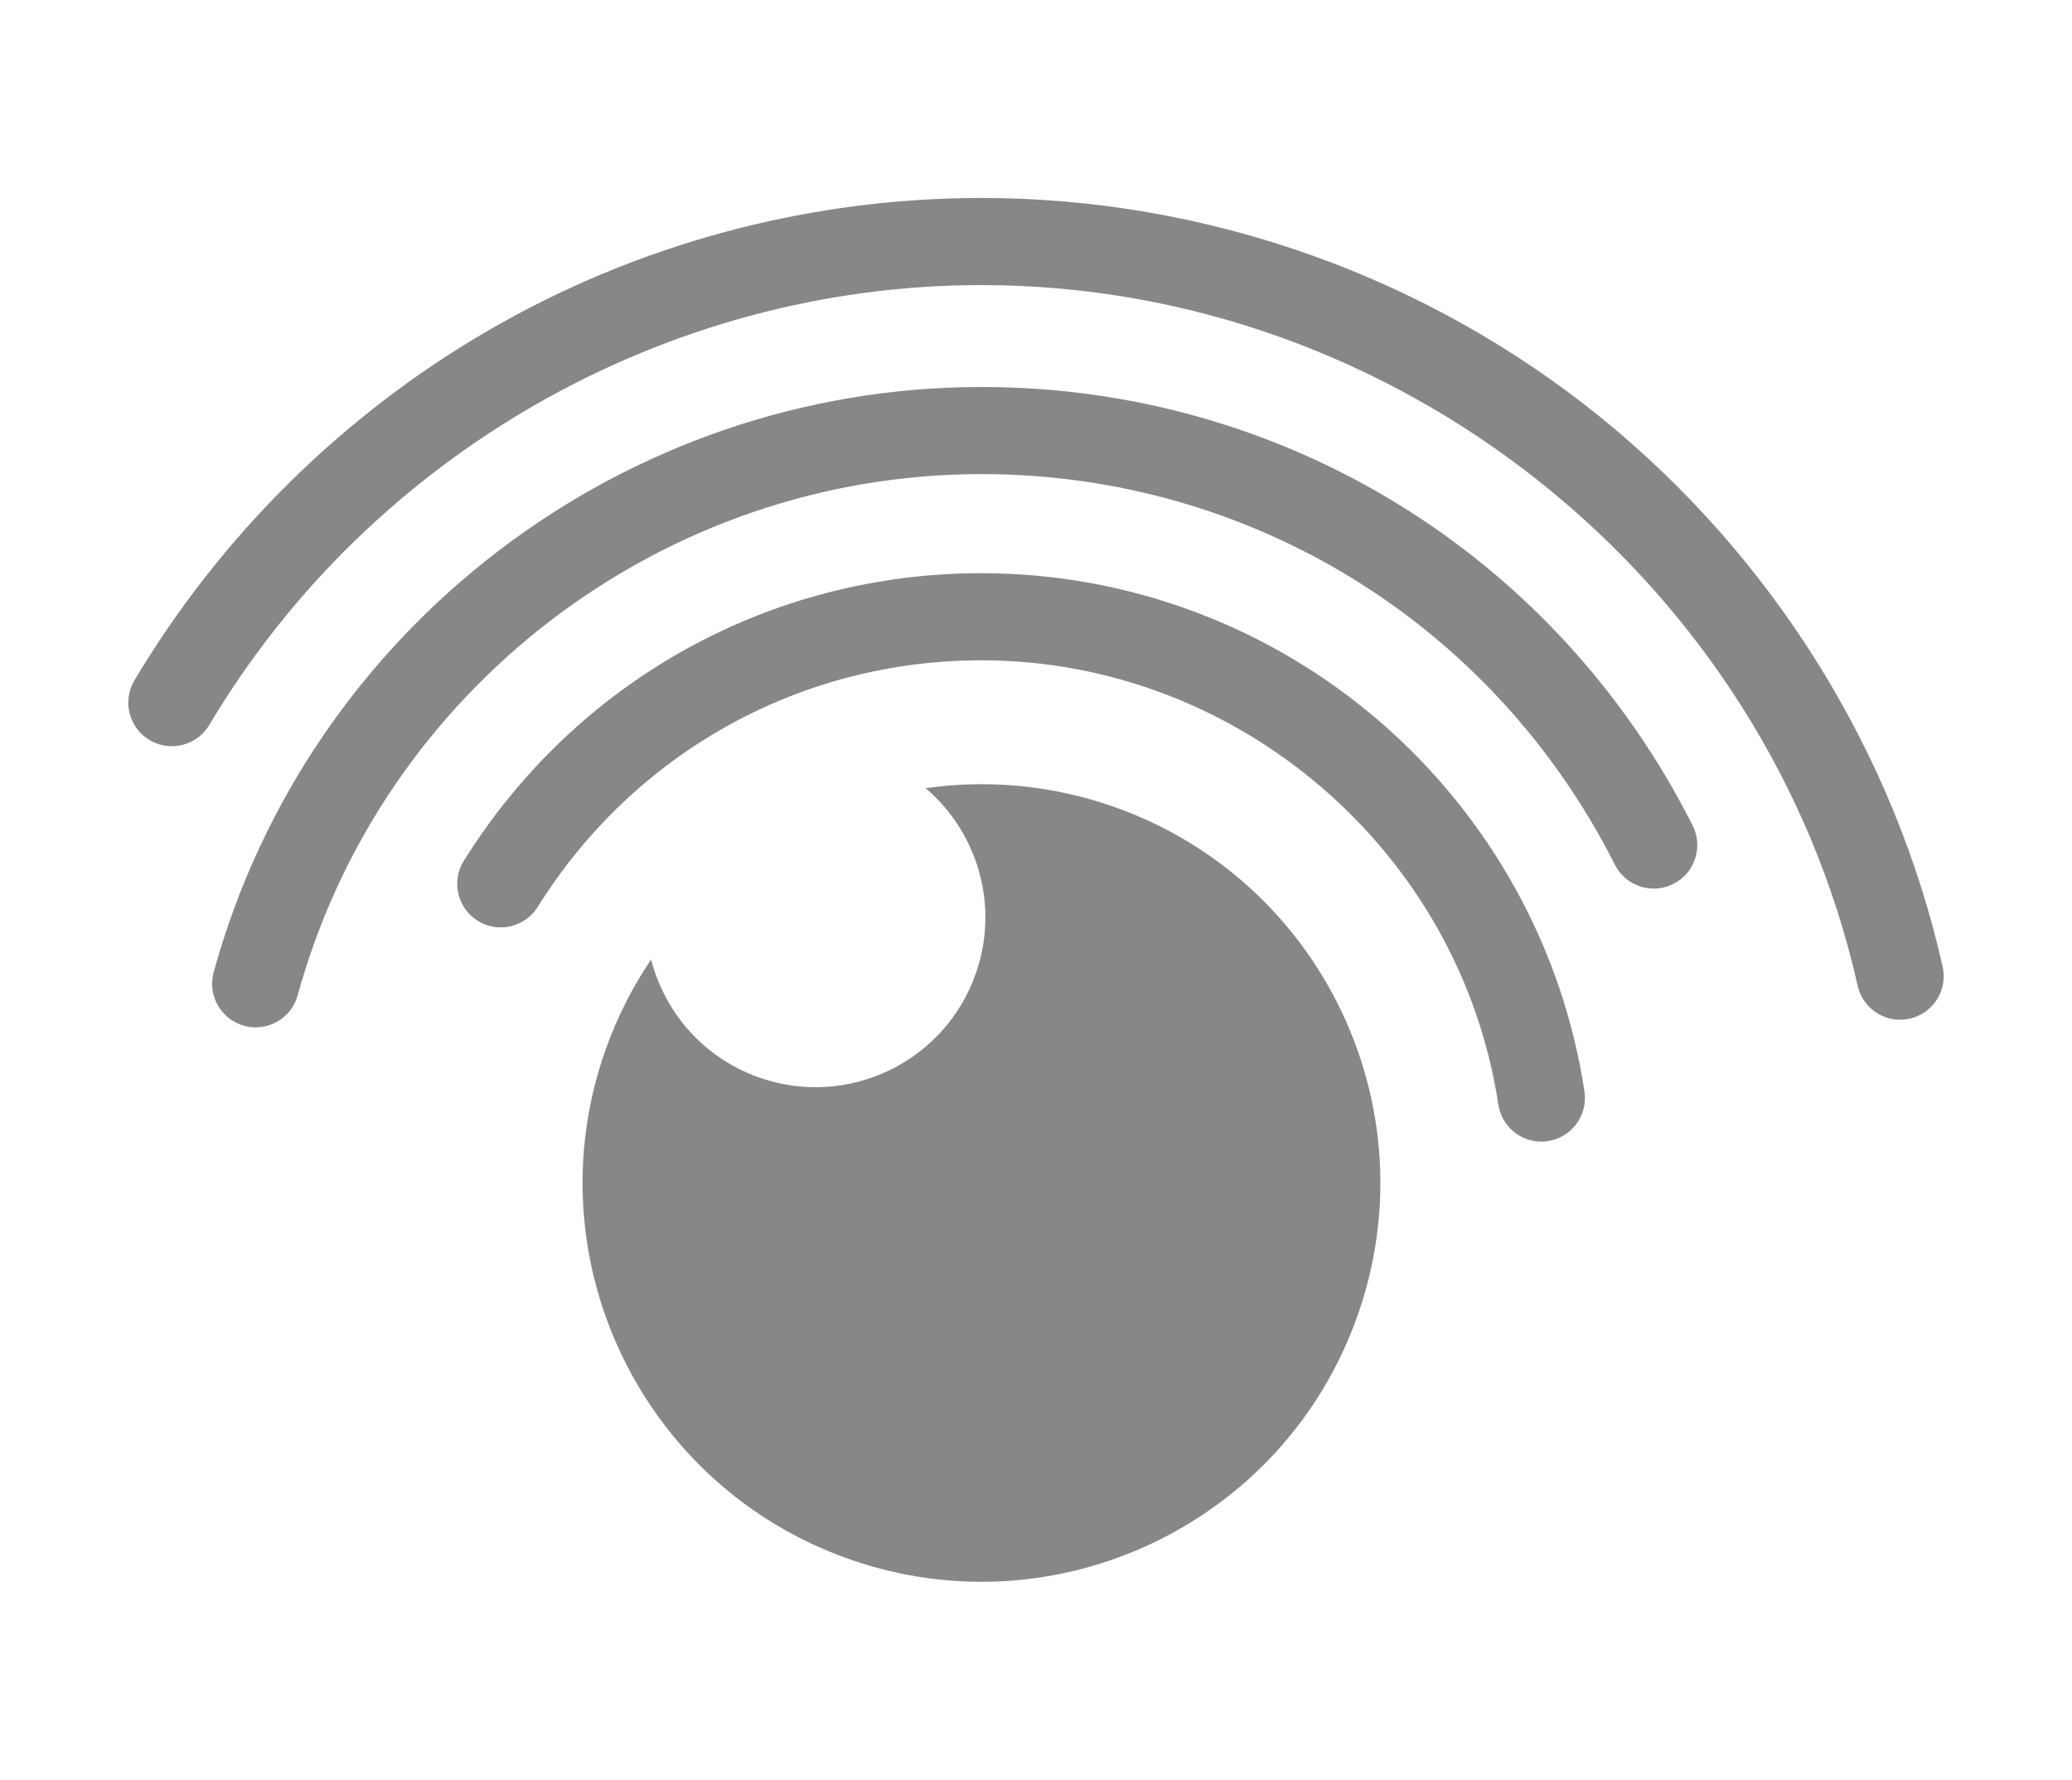
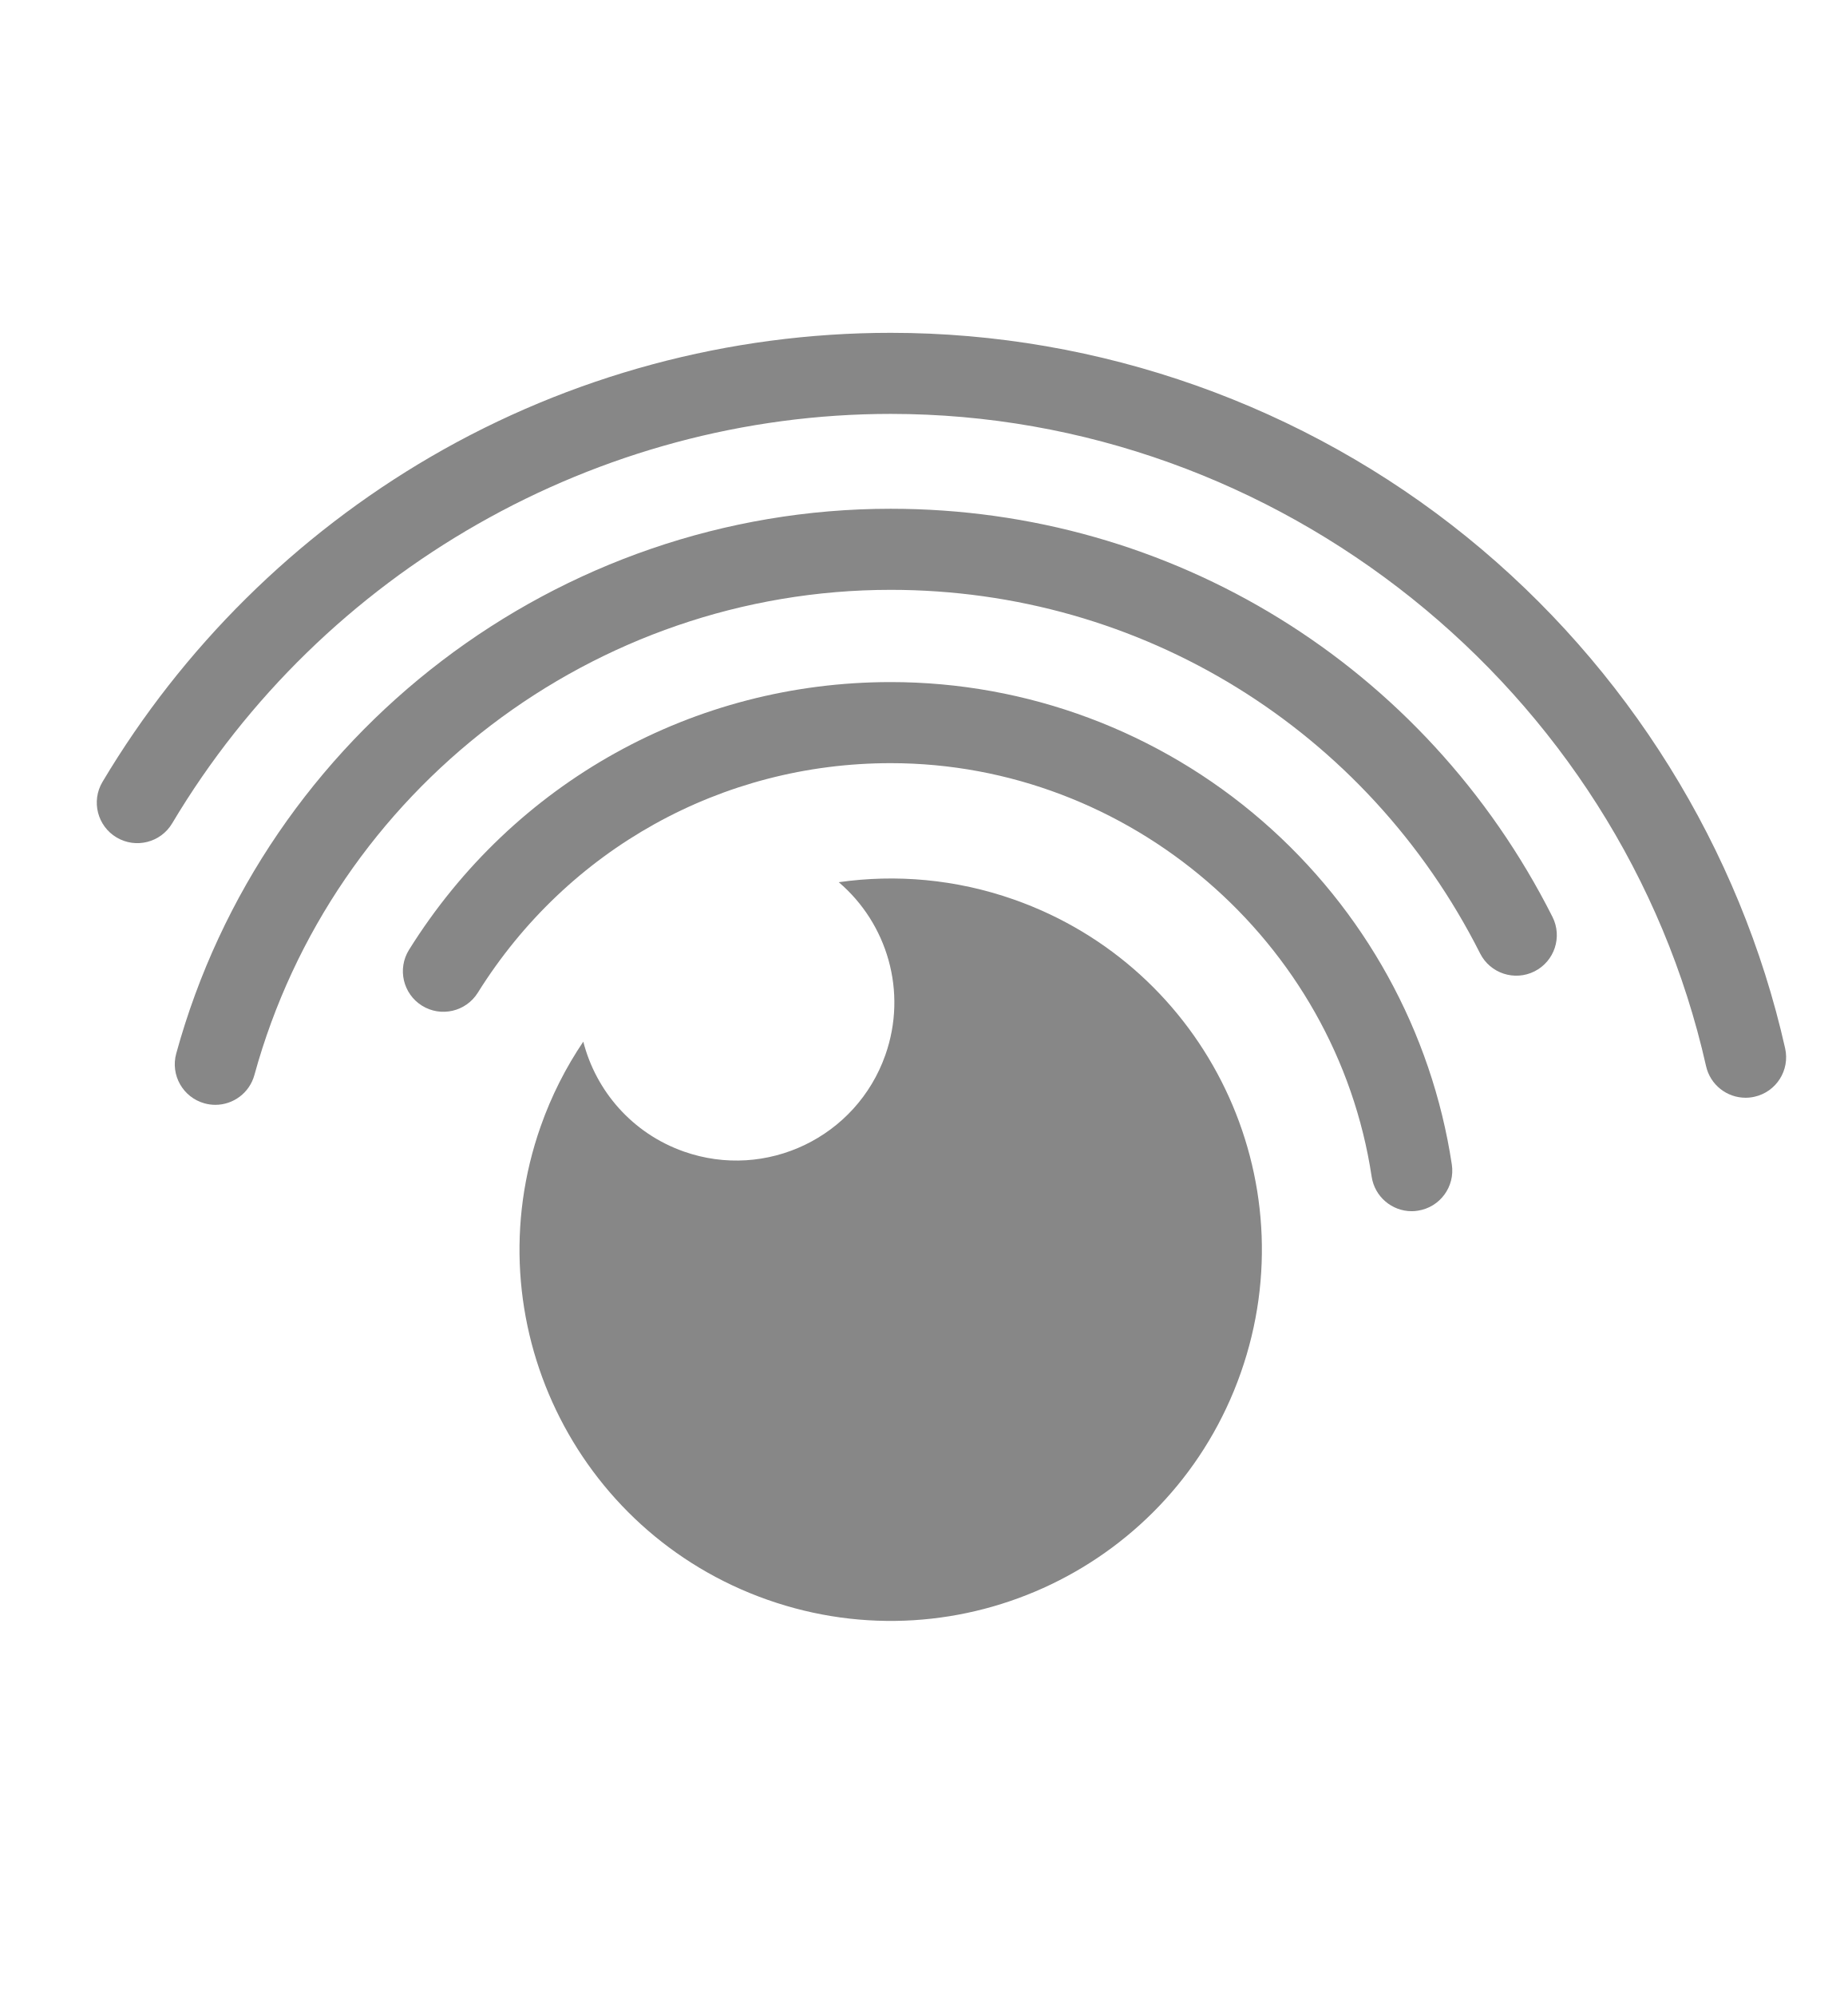
- <svg xmlns="http://www.w3.org/2000/svg" version="1.1" id="Layer_1" x="0px" y="0px" width="220px" height="189px" viewBox="0 0 220 189" enable-background="new 0 0 220 189" xml:space="preserve">
+ <svg xmlns="http://www.w3.org/2000/svg" version="1.1" id="Layer_1" x="0px" y="0px" width="175px" height="189px" viewBox="0 0 175 189" enable-background="new 0 0 175 189" xml:space="preserve">
  <g>
    <g>
-       <path fill="#878787" d="M163.655,121.232c-2.25,0-4.222-1.646-4.568-3.938c-4.062-26.894-27.654-47.175-54.878-47.175    c-19.258,0-36.87,9.79-47.113,26.188c-1.354,2.166-4.207,2.827-6.373,1.474c-2.167-1.354-2.826-4.207-1.473-6.374    c11.944-19.123,32.489-30.539,54.958-30.539c15.573,0,30.632,5.63,42.407,15.854c11.652,10.117,19.331,24.034,21.619,39.19    c0.382,2.526-1.357,4.882-3.883,5.264C164.118,121.214,163.885,121.232,163.655,121.232z" />
+       <path fill="#878787" d="M133.693,114.688c-1.867,0-3.503-1.367-3.791-3.27c-3.371-22.322-22.952-39.155-45.549-39.155    C68.37,72.264,53.751,80.39,45.25,94c-1.124,1.797-3.492,2.346-5.29,1.224c-1.798-1.125-2.346-3.492-1.222-5.291    c9.913-15.872,26.966-25.348,45.615-25.348c12.926,0,25.425,4.673,35.198,13.159c9.672,8.396,16.044,19.948,17.944,32.528    c0.316,2.096-1.127,4.052-3.223,4.368C134.078,114.673,133.885,114.688,133.693,114.688z" />
    </g>
    <g>
-       <path fill="#878787" d="M27.15,109.098c-0.406,0-0.819-0.054-1.229-0.166c-2.463-0.678-3.911-3.223-3.234-5.687    c10.055-36.592,43.578-62.149,81.521-62.149c32.082,0,61.014,17.84,75.51,46.559c1.151,2.28,0.235,5.062-2.045,6.212    c-2.281,1.151-5.063,0.236-6.213-2.044c-12.913-25.584-38.683-41.477-67.252-41.477c-33.792,0-63.646,22.761-72.602,55.349    C31.043,107.75,29.182,109.098,27.15,109.098z" />
+       <path fill="#878787" d="M20.395,104.616c-0.337,0-0.68-0.045-1.021-0.138c-2.044-0.563-3.246-2.675-2.684-4.72    c8.345-30.373,36.17-51.584,67.662-51.584c26.628,0,50.643,14.807,62.674,38.645c0.955,1.893,0.195,4.201-1.697,5.156    c-1.893,0.955-4.203,0.196-5.157-1.696c-10.718-21.235-32.106-34.427-55.819-34.427c-28.047,0-52.826,18.893-60.26,45.94    C23.625,103.498,22.081,104.616,20.395,104.616z" />
    </g>
    <g>
-       <path fill="#878787" d="M201.749,108.289c-2.116,0-4.024-1.46-4.508-3.609c-9.701-43.115-48.827-74.407-93.034-74.407    c-33.41,0-64.826,17.899-81.987,46.713c-1.307,2.194-4.146,2.914-6.341,1.606c-2.194-1.307-2.914-4.146-1.606-6.34    c9.12-15.312,22.08-28.141,37.481-37.104c15.88-9.241,34.018-14.125,52.453-14.125c23.861,0,47.217,8.28,65.766,23.315    c18.275,14.814,31.164,35.521,36.291,58.311c0.562,2.492-1.004,4.968-3.497,5.525    C202.427,108.253,202.085,108.289,201.749,108.289z" />
+       <path fill="#878787" d="M165.312,103.945c-1.756,0-3.34-1.212-3.741-2.996c-8.052-35.786-40.526-61.757-77.218-61.757    c-27.731,0-53.806,14.855-68.049,38.772c-1.085,1.82-3.441,2.418-5.264,1.333c-1.82-1.084-2.418-3.441-1.333-5.262    c7.569-12.709,18.327-23.357,31.109-30.796c13.181-7.67,28.235-11.724,43.537-11.724c19.805,0,39.19,6.872,54.585,19.351    c15.169,12.296,25.866,29.483,30.122,48.398c0.467,2.068-0.834,4.124-2.902,4.586    C165.875,103.915,165.591,103.945,165.312,103.945z" />
    </g>
    <g>
-       <path fill="#878787" d="M98.282,83.699c5.515,4.696,7.866,12.467,5.319,19.707c-3.304,9.393-13.596,14.326-22.988,11.023    c-5.896-2.074-10.034-6.906-11.48-12.539c-1.986,2.94-3.635,6.176-4.868,9.68c-7.76,22.06,3.833,46.234,25.893,53.996    c22.06,7.761,46.234-3.832,53.996-25.894c7.761-22.062-3.832-46.235-25.891-53.996C111.623,83.343,104.797,82.772,98.282,83.699z" />
+       <path fill="#878787" d="M79.434,83.535c4.577,3.897,6.529,10.348,4.415,16.357c-2.743,7.796-11.285,11.891-19.08,9.149    c-4.894-1.722-8.329-5.732-9.529-10.408c-1.649,2.44-3.017,5.126-4.04,8.034c-6.441,18.31,3.181,38.375,21.491,44.817    c18.31,6.441,38.375-3.181,44.816-21.492c6.441-18.313-3.181-38.375-21.489-44.817C90.507,83.239,84.841,82.765,79.434,83.535z" />
    </g>
  </g>
</svg>
